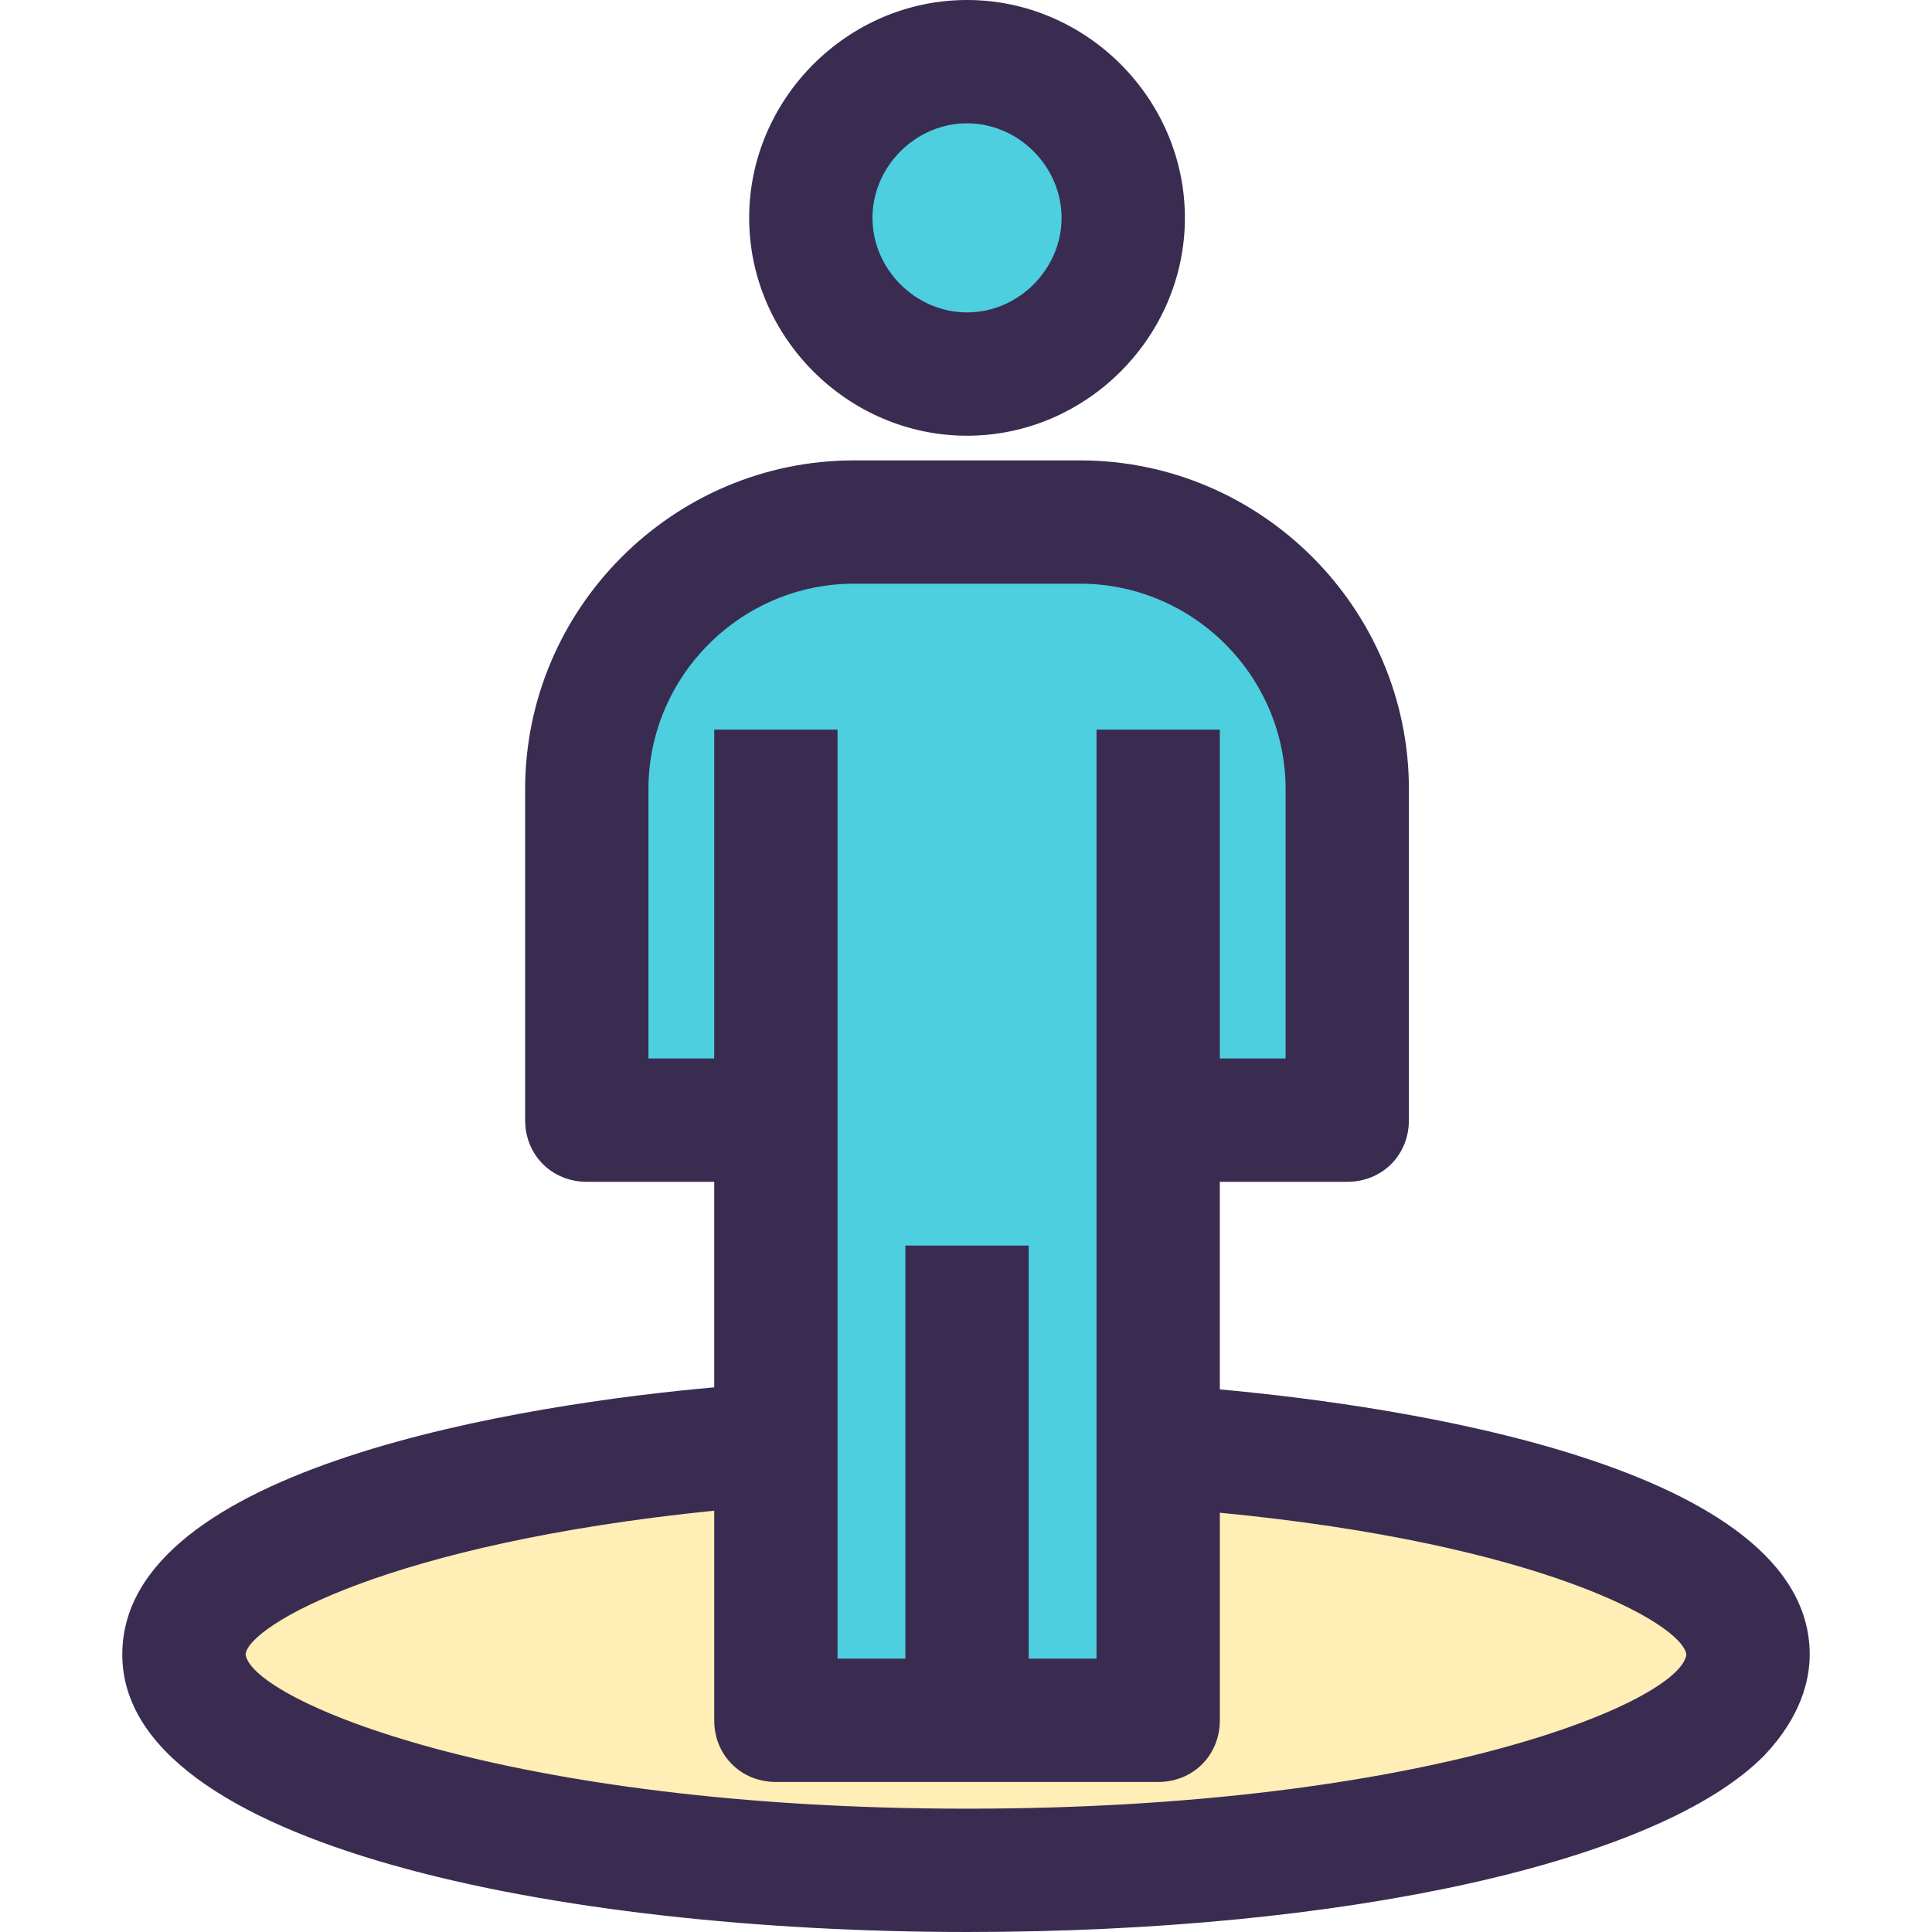
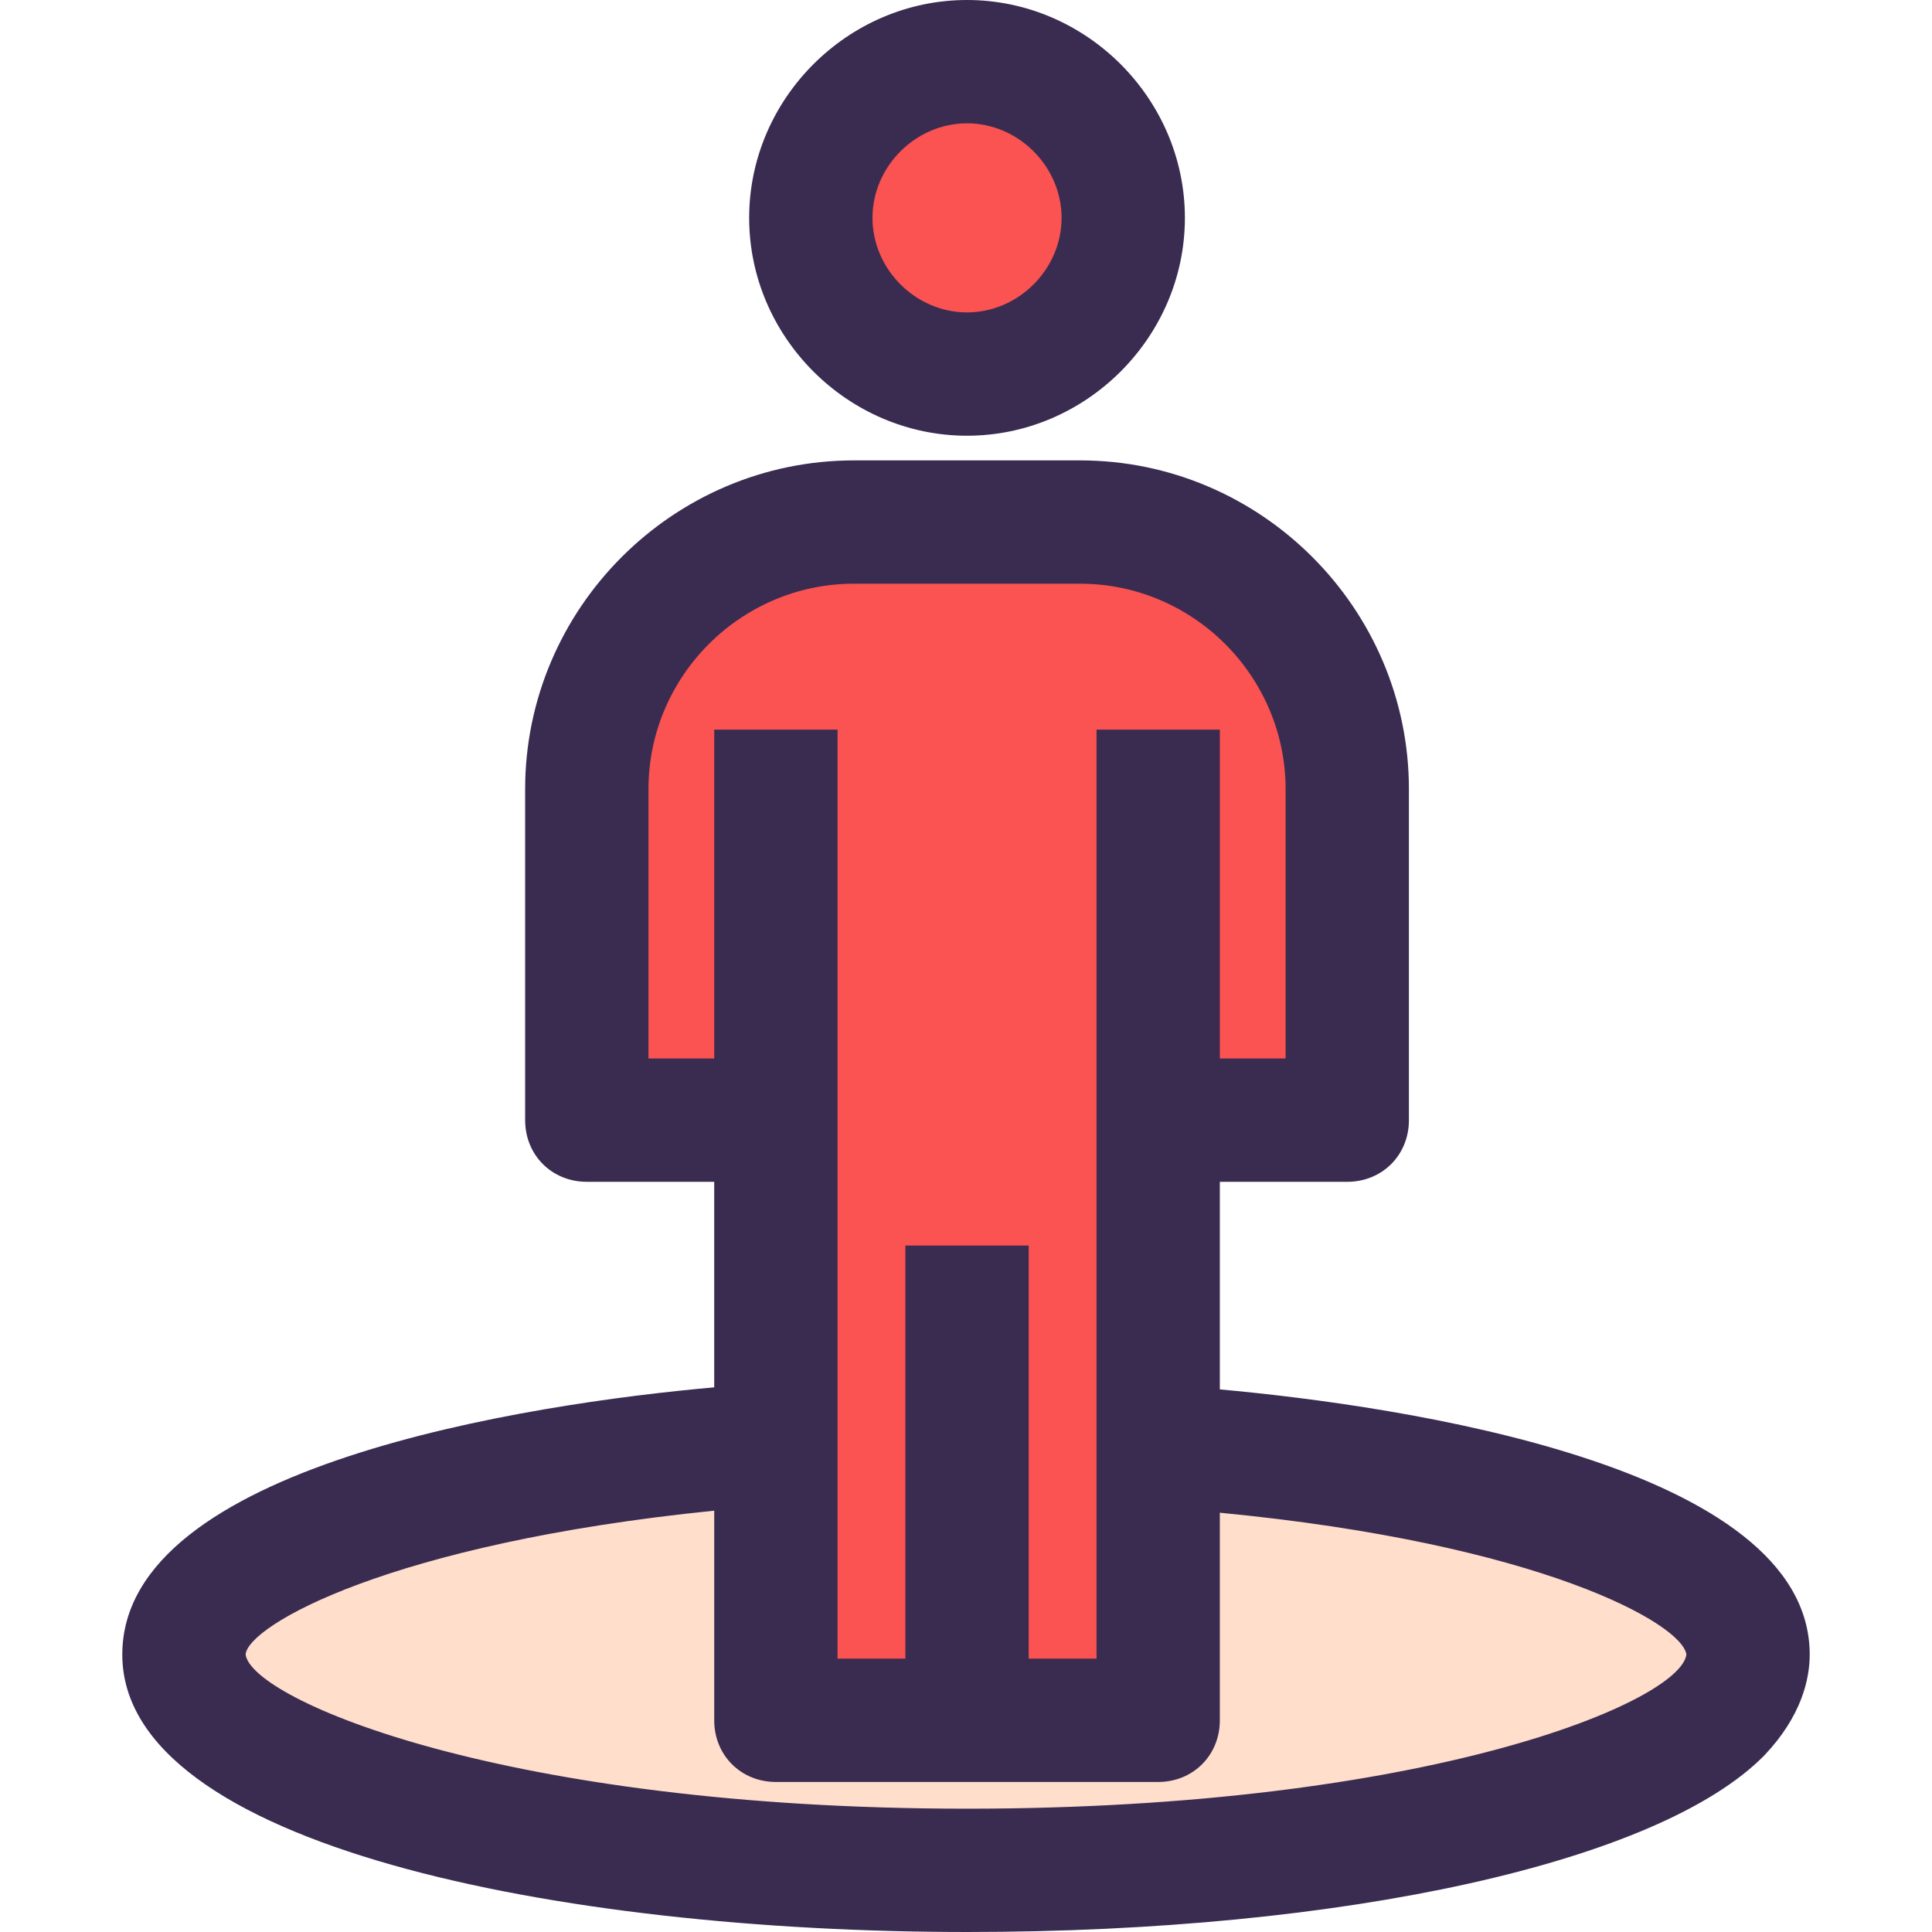
<svg xmlns="http://www.w3.org/2000/svg" version="1.1" id="Capa_1" x="0px" y="0px" viewBox="0 0 491.102 491.102" style="enable-background:new 0 0 491.102 491.102;" xml:space="preserve" width="512px" height="512px" class="">
  <g>
-     <path style="fill:#FFEEB6" d="M444.343,420.571c0.522,30.302-88.816,54.857-198.531,54.857S46.759,450.873,46.759,420.571  c0-25.6,62.694-47.02,147.853-53.29h2.612v70.008h48.588H294.4v-69.486h3.657C382.694,374.073,444.343,395.494,444.343,420.571z" data-original="#D4E1F4" class="active-path" data-old_color="#D4E1F4" />
+     <path style="fill:#FFDECC" d="M444.343,420.571c0.522,30.302-88.816,54.857-198.531,54.857S46.759,450.873,46.759,420.571  c0-25.6,62.694-47.02,147.853-53.29h2.612v70.008h48.588H294.4v-69.486h3.657C382.694,374.073,444.343,395.494,444.343,420.571z" data-original="#D4E1F4" class="active-path" data-old_color="#D4E1F4" />
    <g>
-       <circle style="fill:#4DCFE0;" cx="245.812" cy="55.38" r="39.706" data-original="#4DCFE0" class="" />
-       <path style="fill:#4DCFE0;" d="M294.4,284.735v83.069v69.486h-48.588h-48.588v-70.008v-82.547h-2.09h-45.976V200.62   c0-37.616,30.302-67.918,67.918-67.918h57.469c37.616,0,67.918,30.302,67.918,67.918v84.114H294.4z" data-original="#4DCFE0" class="" />
+       <circle style="fill:#FB5252" cx="245.812" cy="55.38" r="39.706" data-original="#4DCFE0" class="" data-old_color="#4DCFE0" />
+       <path style="fill:#FB5252" d="M294.4,284.735v83.069v69.486h-48.588h-48.588v-70.008v-82.547h-2.09h-45.976V200.62   c0-37.616,30.302-67.918,67.918-67.918h57.469c37.616,0,67.918,30.302,67.918,67.918v84.114H294.4z" data-original="#4DCFE0" class="" data-old_color="#4DCFE0" />
    </g>
    <g>
      <path style="fill:#3A2C51" d="M245.812,110.759c-30.302,0-55.38-25.078-55.38-55.38S215.51,0,245.812,0   c30.302,0,55.38,25.078,55.38,55.38S276.114,110.759,245.812,110.759z M245.812,31.347c-13.061,0-24.033,10.971-24.033,24.033   s10.971,24.033,24.033,24.033s24.033-10.971,24.033-24.033S258.873,31.347,245.812,31.347z" data-original="#3A2C51" class="" data-old_color="#3A2C51" />
      <path style="fill:#3A2C51" d="M310.073,353.176v-52.767h32.392c8.882,0,15.673-6.792,15.673-15.673V200.62   c0-45.975-37.616-83.592-83.592-83.592h-57.469c-45.976,0-83.592,37.616-83.592,83.592v84.114c0,8.882,6.792,15.673,15.673,15.673   h32.392v52.245c-47.02,4.18-150.465,19.853-150.465,67.918c0,48.588,111.282,70.531,214.727,70.531   c96.131,0,176.065-17.763,202.71-44.931c9.404-9.927,11.494-19.331,11.494-25.6C460.016,372.506,356.049,357.355,310.073,353.176z    M164.833,269.061V200.62c0-28.735,23.51-52.245,52.245-52.245h57.469c28.735,0,52.245,23.51,52.245,52.245v68.441h-16.718v-83.592   h-31.347v236.147h-17.241V316.604h-31.347v105.012h-17.241V185.469h-31.347v83.592H164.833z M245.812,459.755   c-117.551,0-181.812-27.69-183.38-39.184c0.522-7.314,36.571-28.212,119.118-36.571v53.29c0,8.882,6.792,15.673,15.673,15.673   h48.588H294.4c8.882,0,15.673-6.792,15.673-15.673v-52.767c81.502,7.837,117.551,28.212,118.596,36.049   C427.102,432.588,362.841,459.755,245.812,459.755z" data-original="#3A2C51" class="" data-old_color="#3A2C51" />
    </g>
  </g>
</svg>
